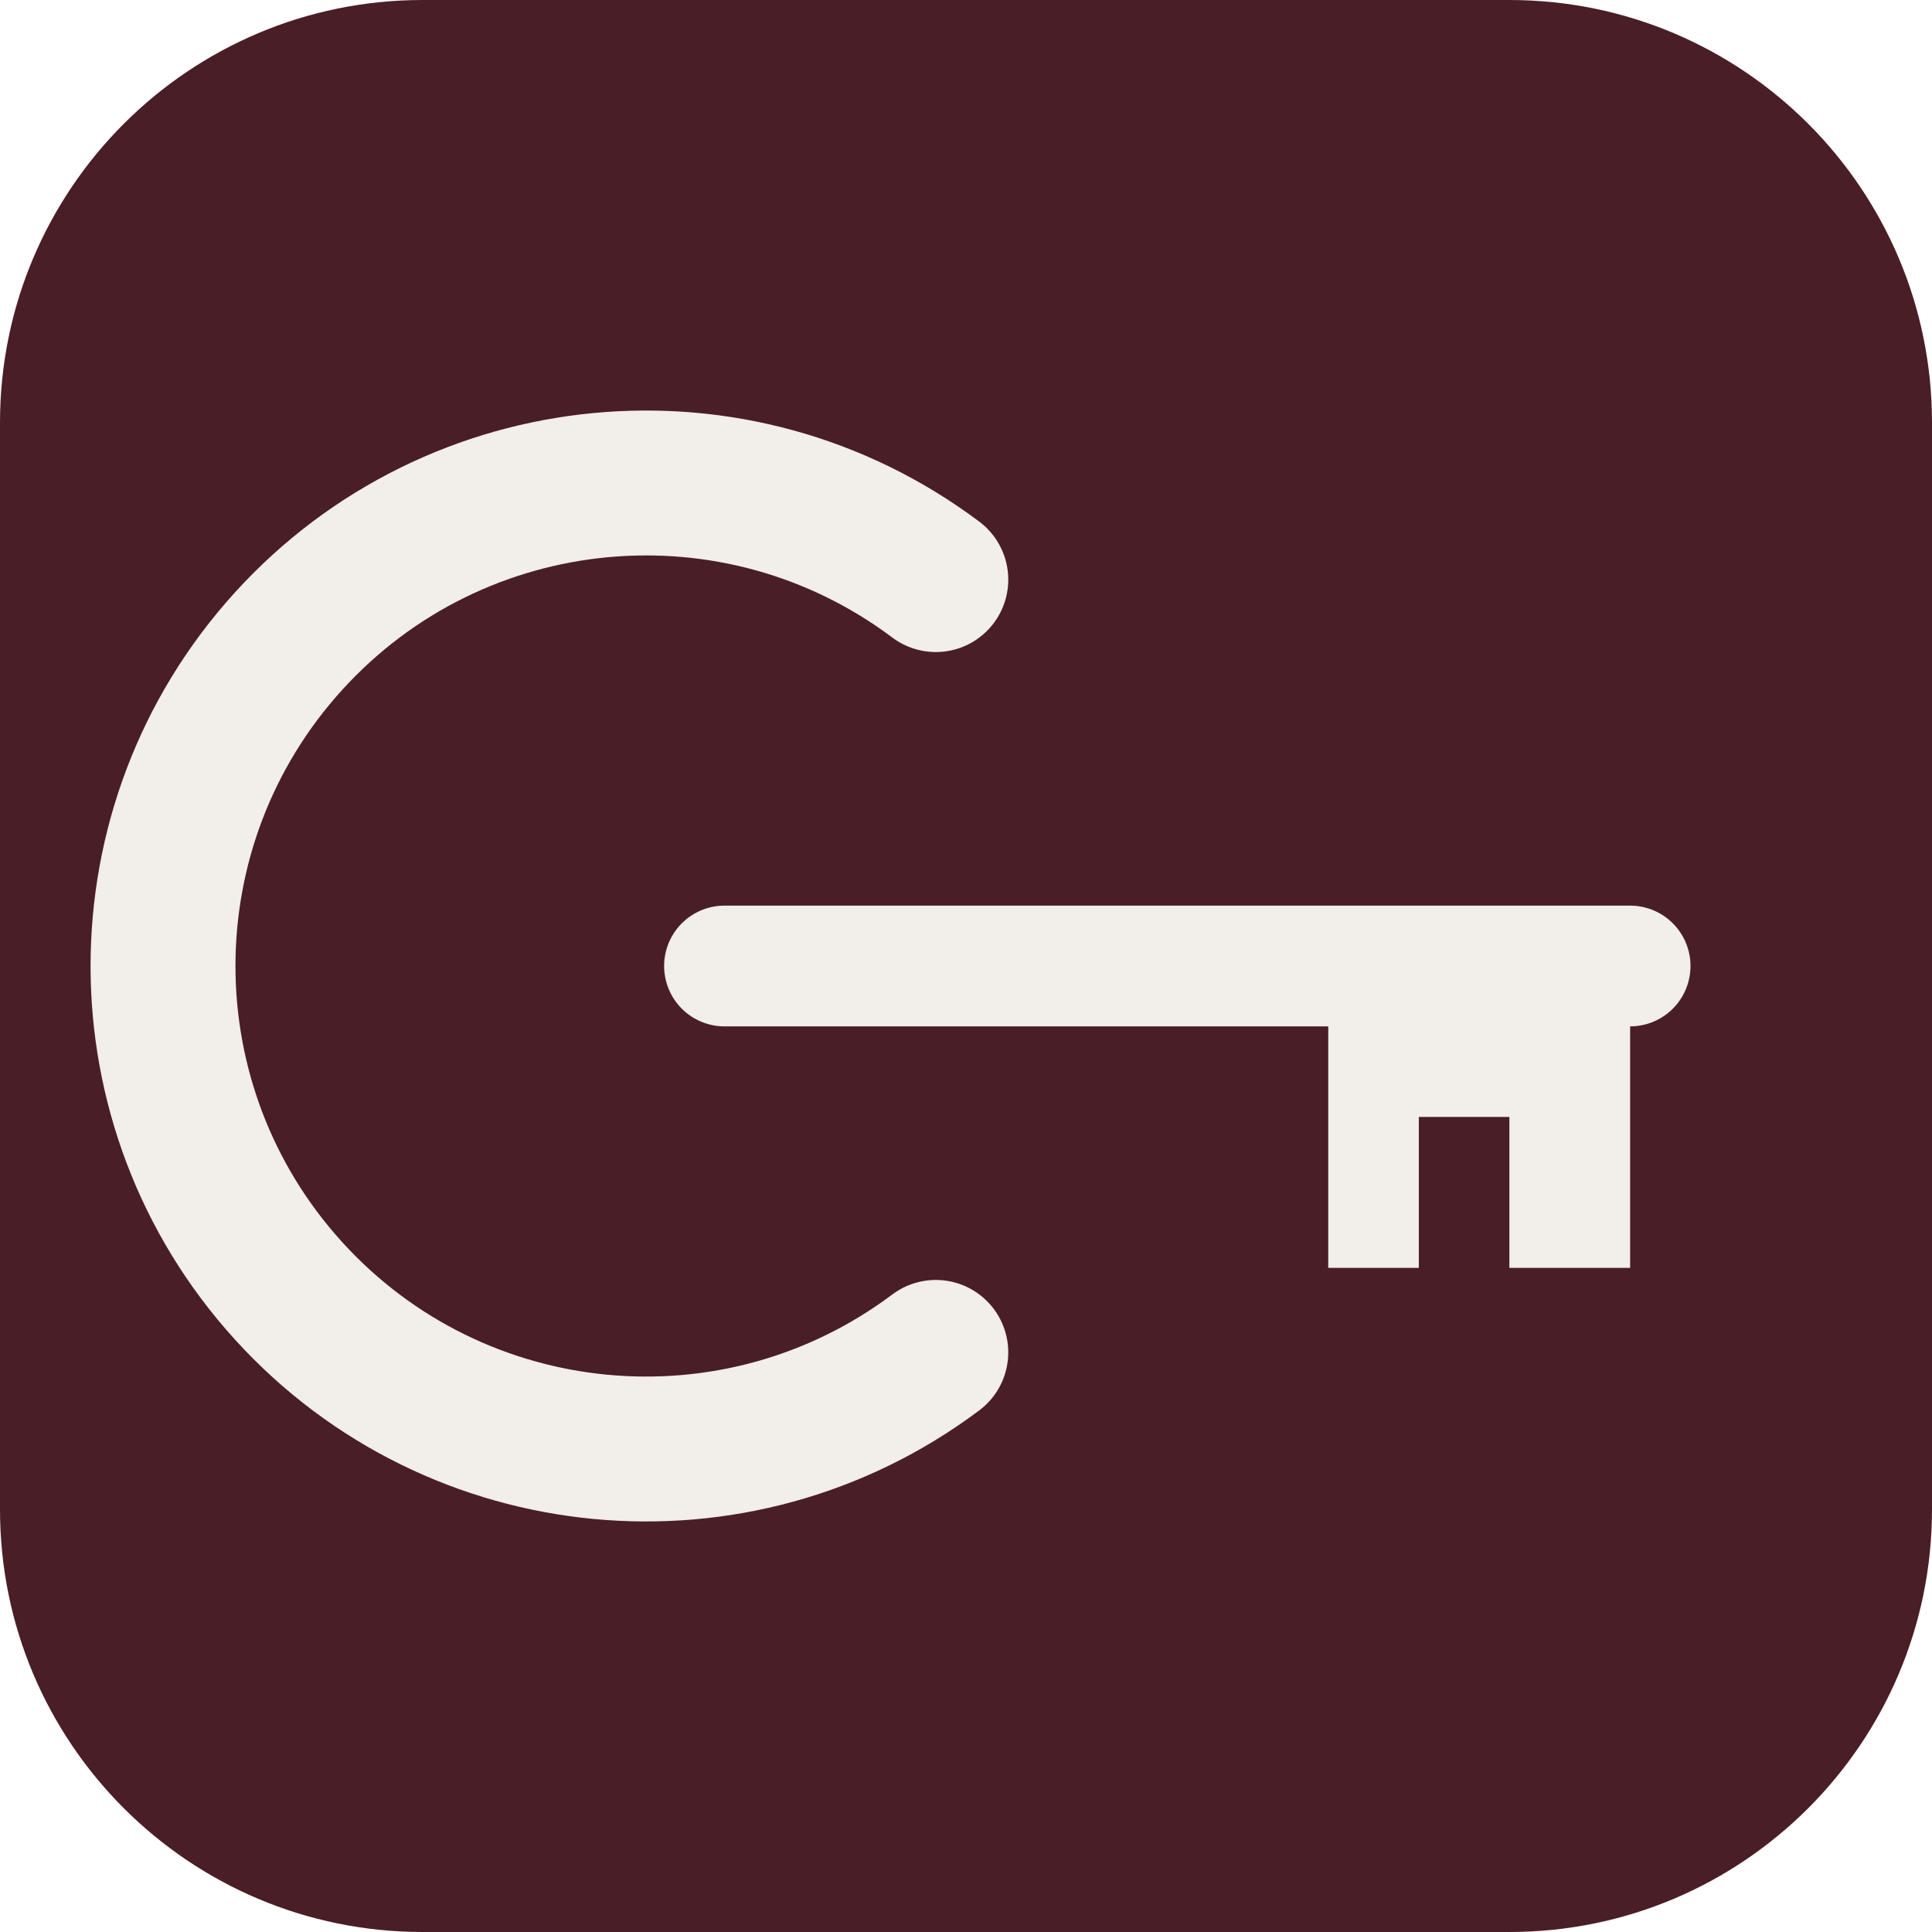
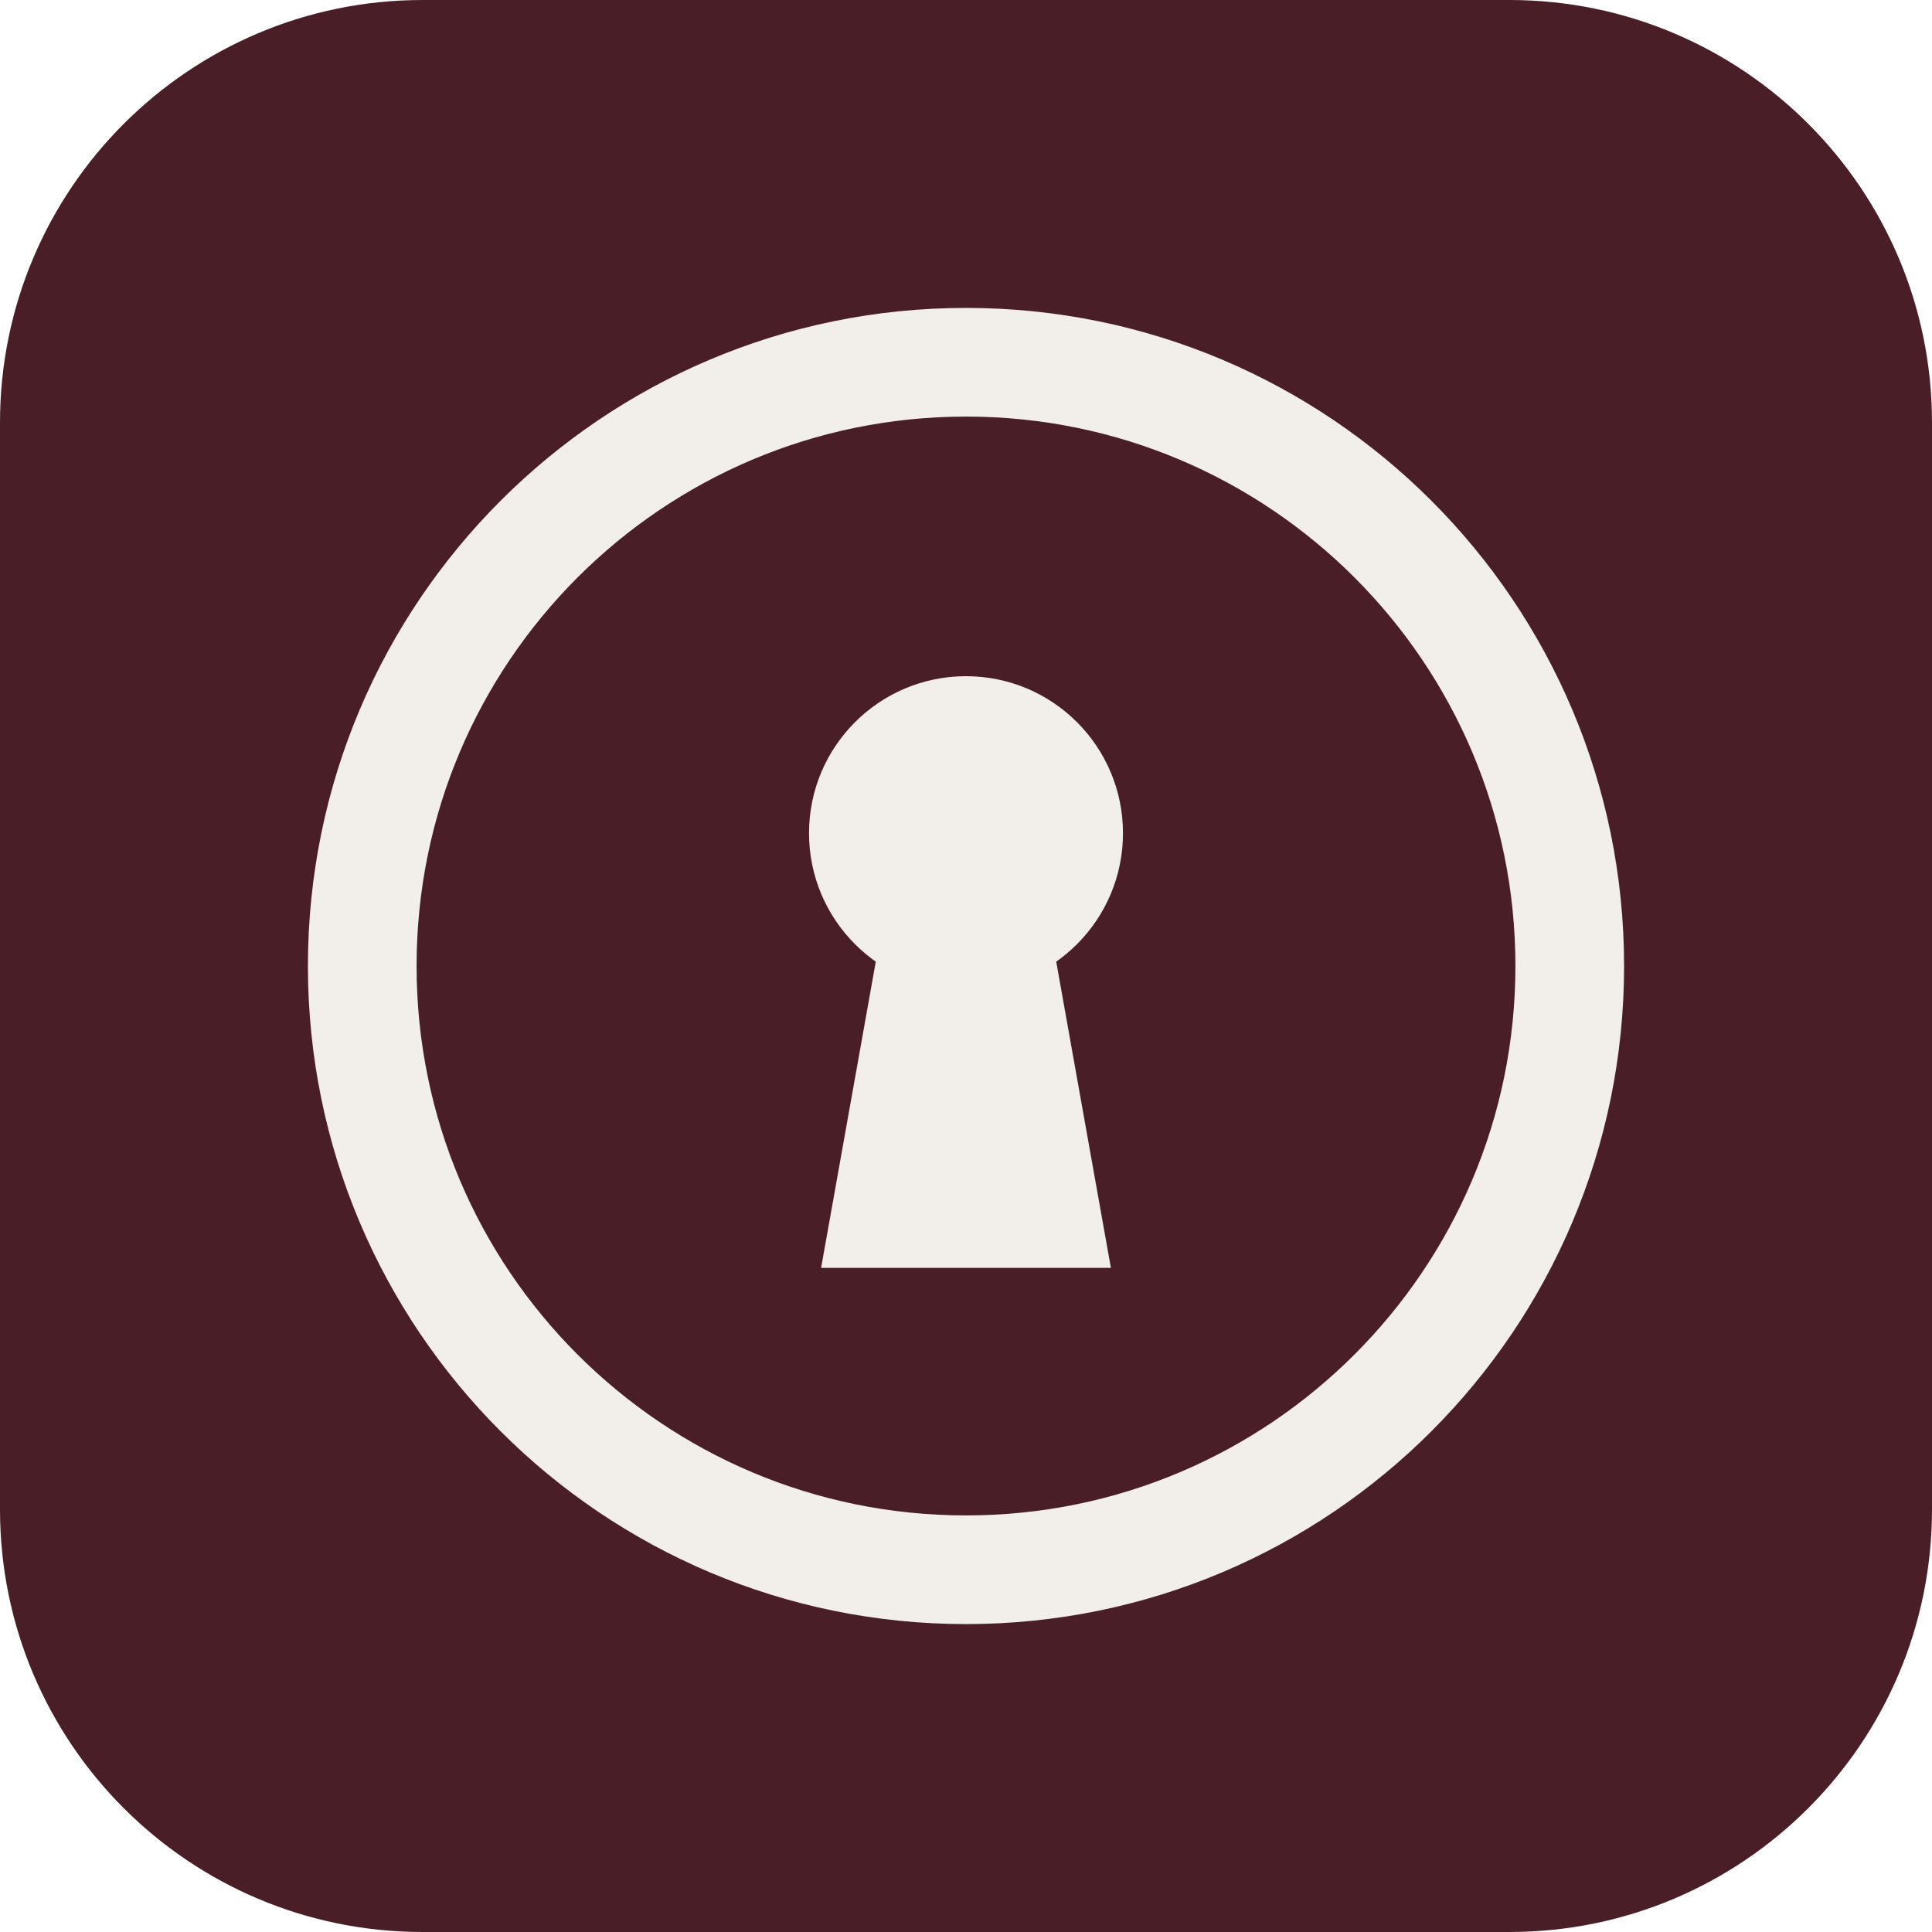
<svg xmlns="http://www.w3.org/2000/svg" viewBox="0 0 32 32">
  <rect width="32" height="32" rx="7" fill="#4A1E26" />
-   <path d="M15.5 9.6A8 8 0 1 0 15.5 22.4" fill="none" stroke="#F2EEEA" stroke-width="2.4" stroke-linecap="round" />
-   <path d="M12 16H27" stroke="#F2EEEA" stroke-width="2" stroke-linecap="round" />
-   <path d="M22 16h5v5h-2v-2.5h-1.5V21H22z" fill="#F2EEEA" />
+   <circle cx="16" cy="16" r="10" fill="none" stroke="#F2EEEA" stroke-width="1.8" />
+   <circle cx="16" cy="13.8" r="2.6" fill="#F2EEEA" />
+   <path d="M14.6 15.4h2.8l1 5.6h-4.8z" fill="#F2EEEA" />
</svg>
